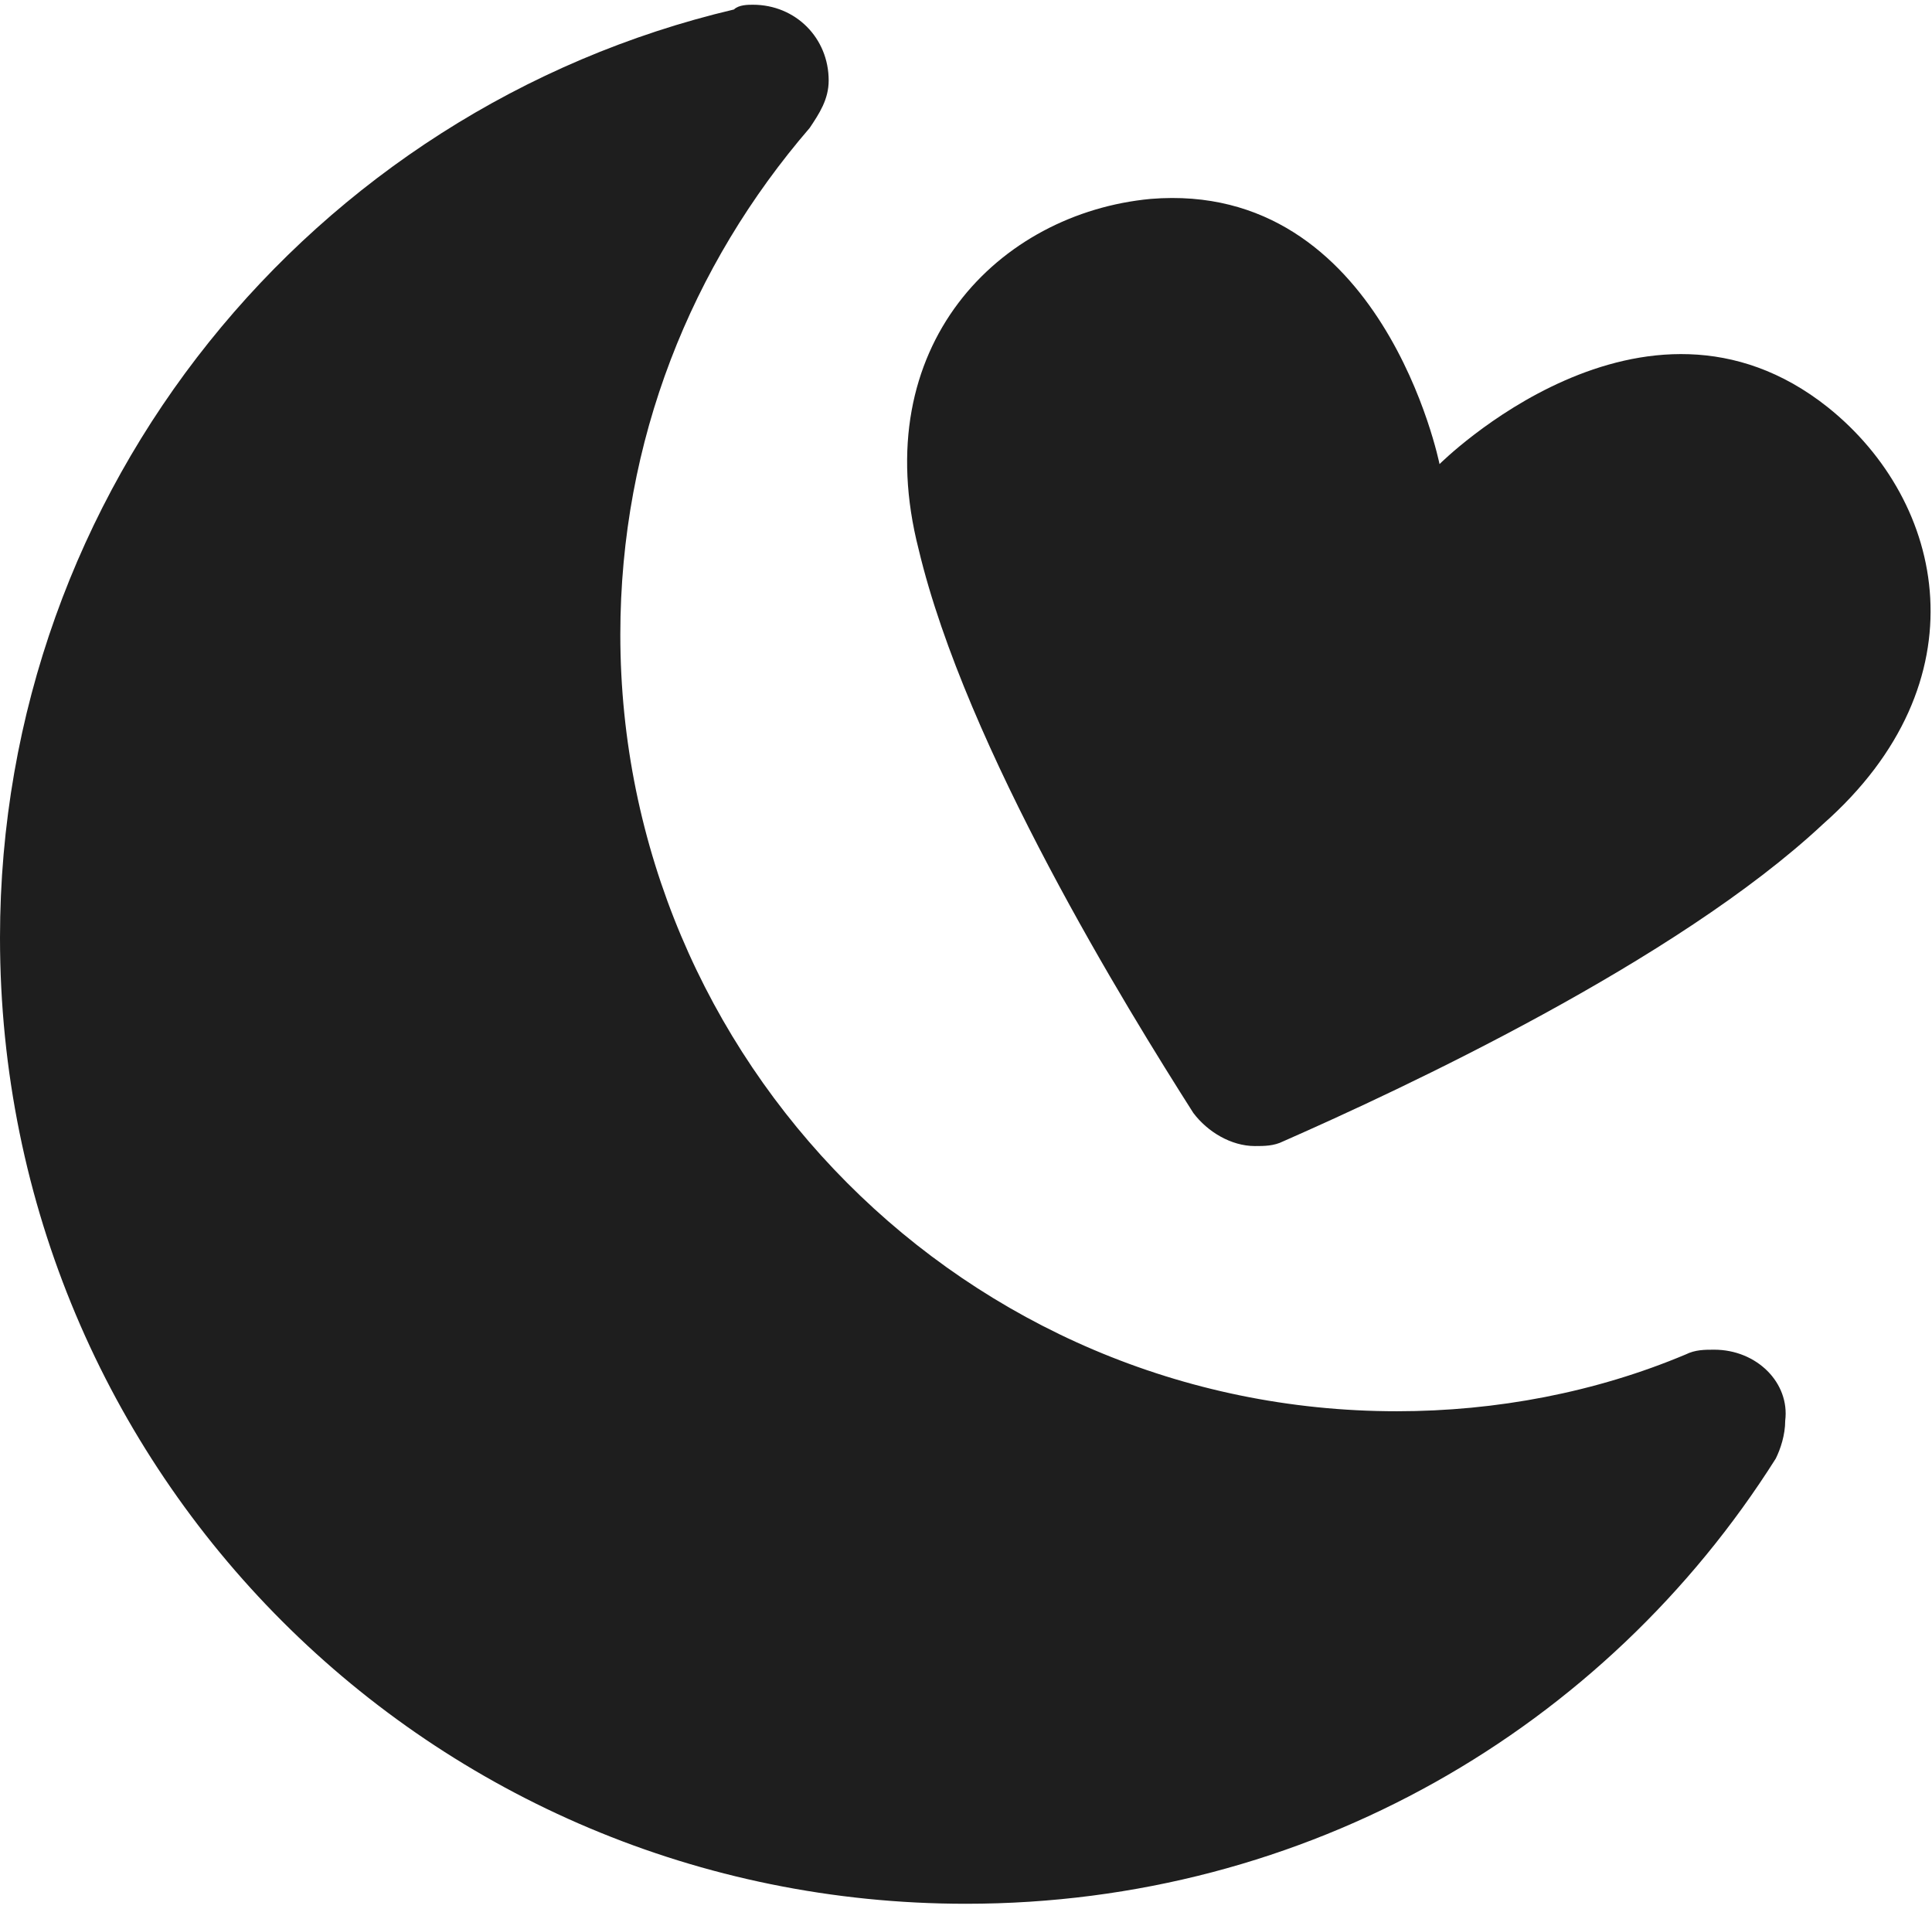
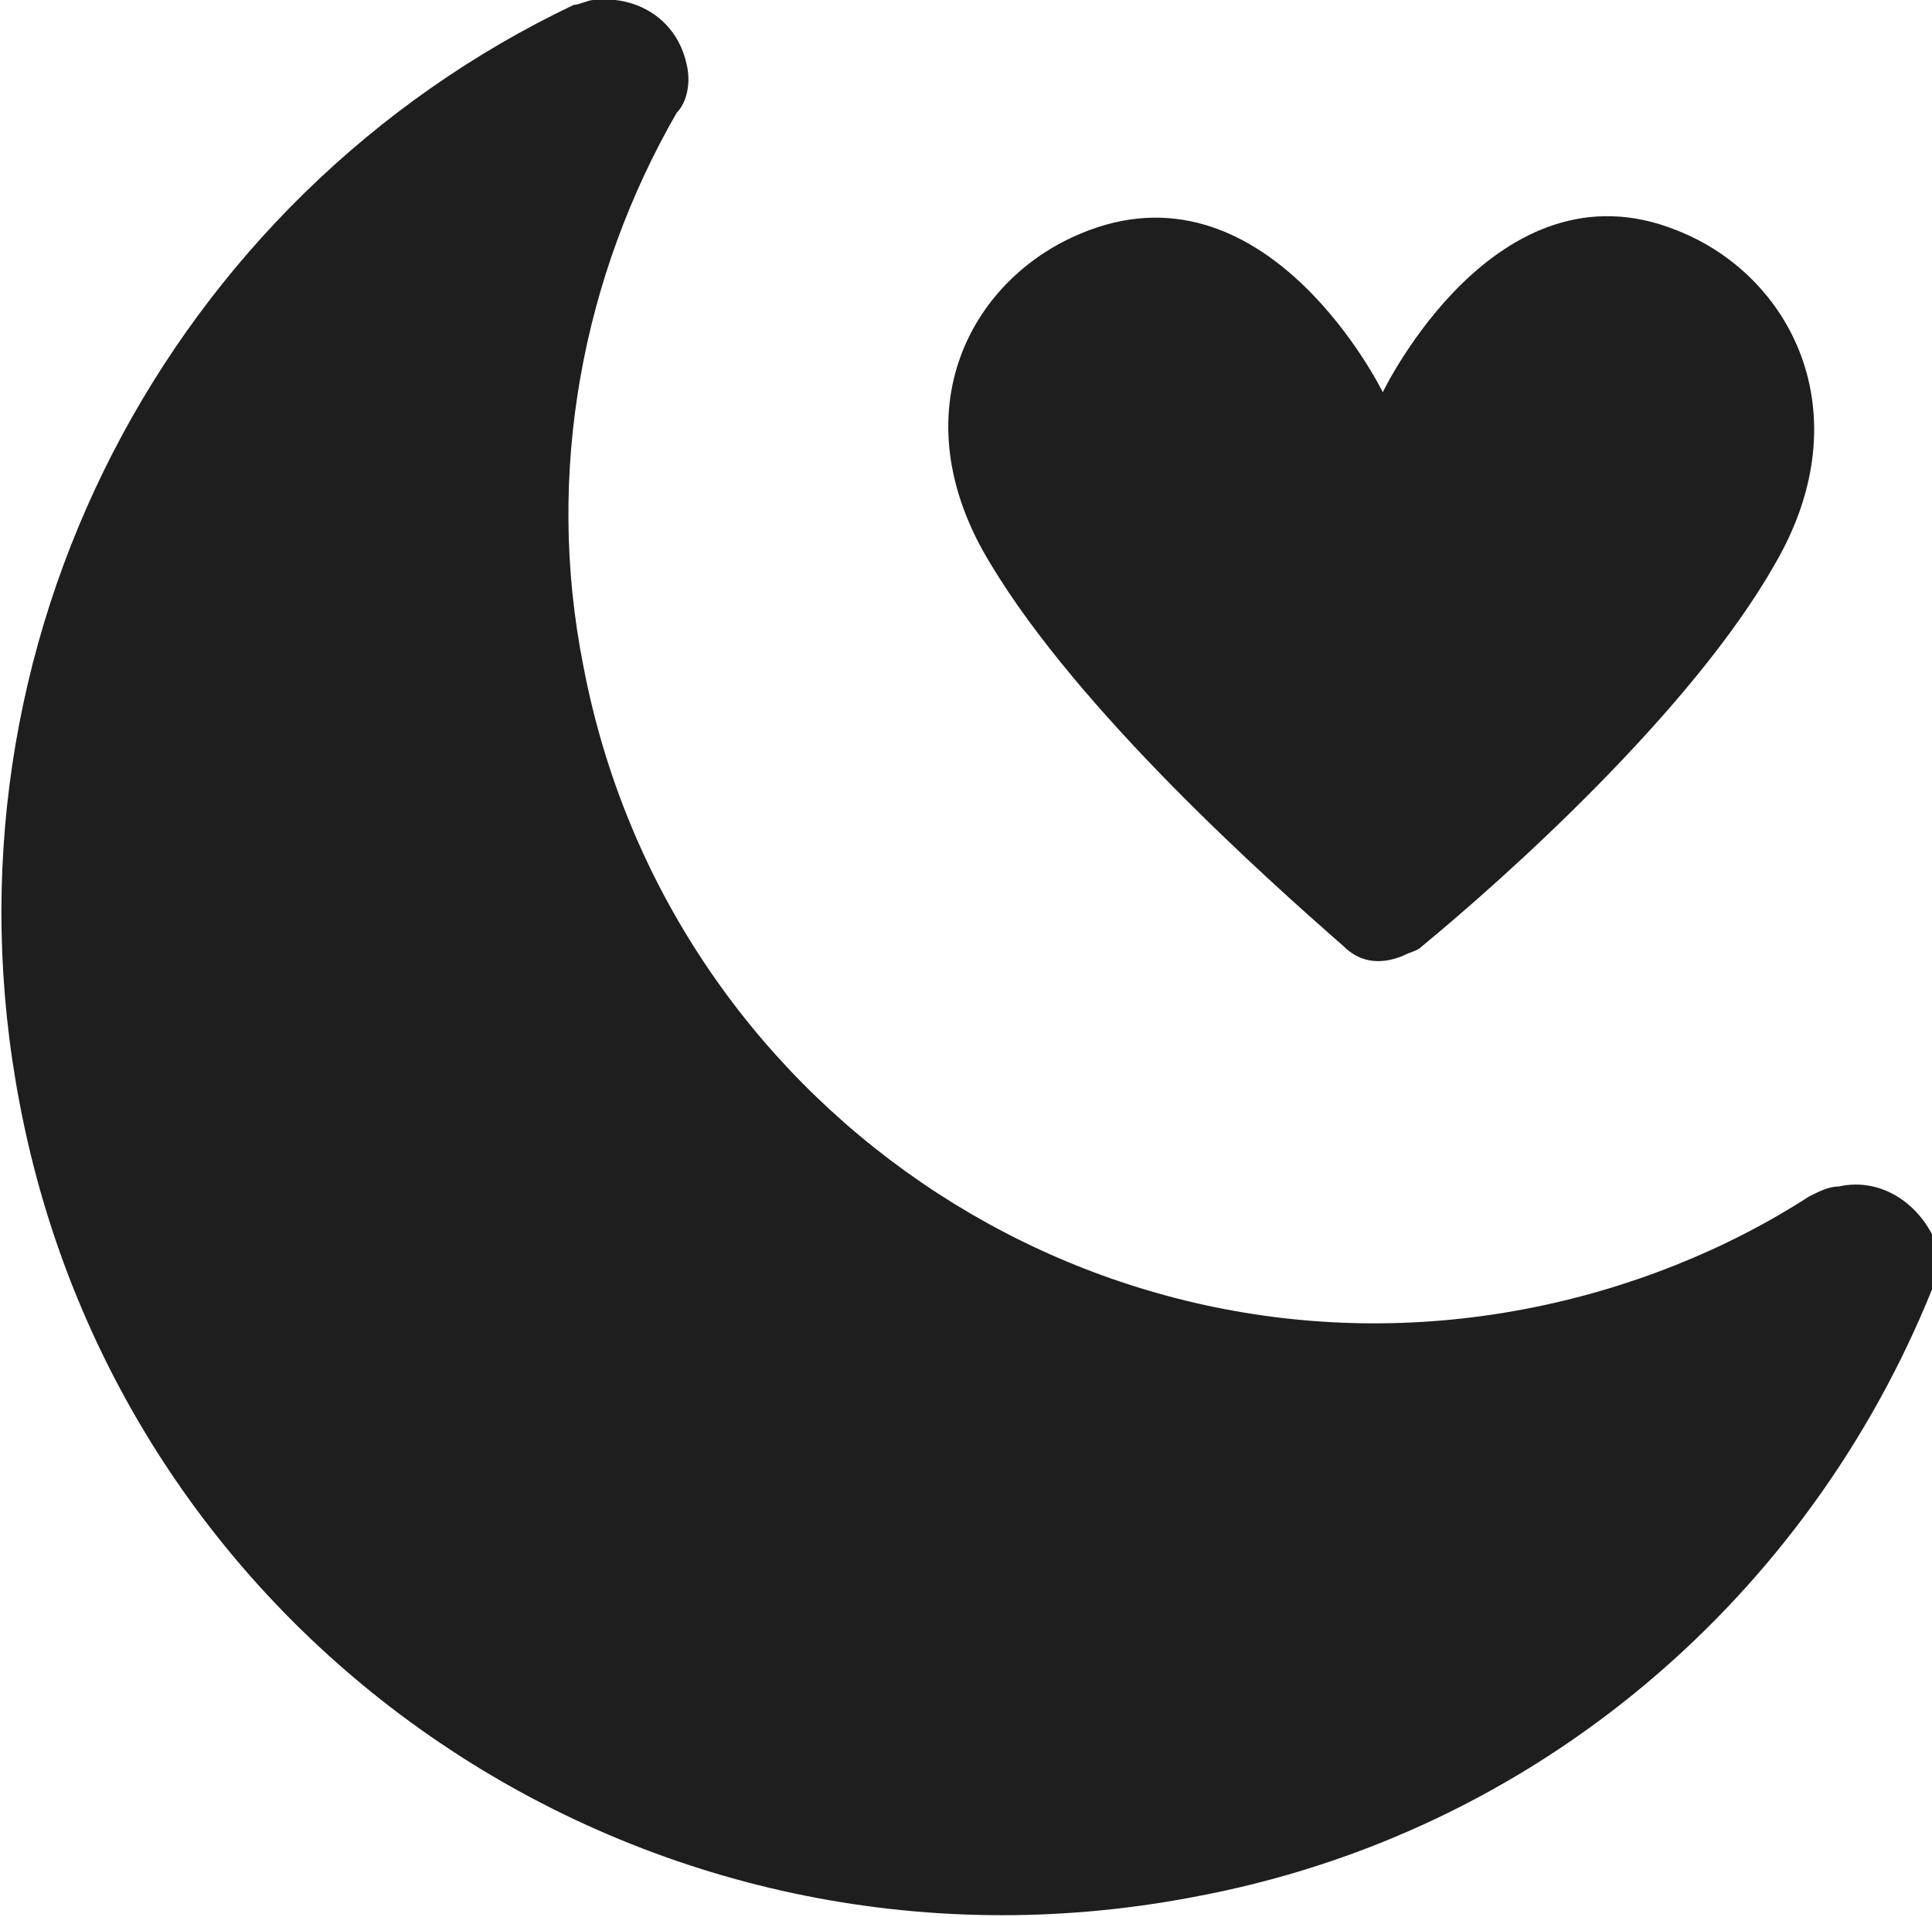
- <svg xmlns="http://www.w3.org/2000/svg" version="1.1" id="Layer_1" x="0px" y="0px" viewBox="0 0 40.8 40.3" style="enable-background:new 0 0 40.8 40.3;" xml:space="preserve">
+ <svg xmlns="http://www.w3.org/2000/svg" version="1.1" id="Layer_1" x="0px" y="0px" viewBox="0 0 39.4 39.1" style="enable-background:new 0 0 39.4 39.1;" xml:space="preserve">
  <style type="text/css">
	.st0{fill:#1E1E1E;}
- 	.st1{display:none;opacity:0.4;}
- 	.st2{display:none;opacity:0.44;}
</style>
-   <g id="XMLID_48_">
-     <g id="XMLID_49_">
-       <path id="XMLID_53_" class="st0" d="M36.2,28.5c-0.2,0-0.4,0-0.6,0.1c0,0,0,0,0,0c-1.9,0.8-4,1.2-6.1,1.2    c-9.1,0-16.4-7.4-16.4-16.4c0-4.1,1.5-7.8,4-10.7c0,0,0,0,0,0c0.2-0.3,0.4-0.6,0.4-1c0-0.9-0.7-1.6-1.6-1.6c-0.1,0-0.3,0-0.4,0.1    C6.6,2.3,0,10.3,0,19.8c0,11.3,9.1,20.4,20.4,20.4c7.2,0,13.5-3.7,17.1-9.4c0.1-0.2,0.2-0.5,0.2-0.8    C37.8,29.2,37.1,28.5,36.2,28.5z" />
-       <path id="XMLID_52_" class="st1" d="M36.2,28.5c-0.2,0-0.4,0-0.6,0.1c0,0,0,0,0,0c-1.9,0.8-4,1.2-6.1,1.2    c-9.1,0-16.4-7.4-16.4-16.4c0-4.1,1.5-7.8,4-10.7c0,0,0,0,0,0c0.2-0.3,0.4-0.6,0.4-1c0-0.9-0.7-1.6-1.6-1.6c-0.1,0-0.3,0-0.4,0.1    C6.6,2.3,0,10.3,0,19.8c0,11.3,9.1,20.4,20.4,20.4c7.2,0,13.5-3.7,17.1-9.4c0.1-0.2,0.2-0.5,0.2-0.8    C37.8,29.2,37.1,28.5,36.2,28.5z" />
-       <path id="XMLID_51_" class="st0" d="M38.6,8.6c-3.9-3.1-8.2,1.2-8.2,1.2s-1.2-6-6.1-5.6c-3.2,0.3-6,3.1-4.9,7.4    c1,4.2,4.4,9.7,5.8,11.9c0.3,0.4,0.8,0.7,1.3,0.7c0.2,0,0.4,0,0.6-0.1c2.5-1.1,8.3-3.8,11.4-6.7C41.9,14.4,41.1,10.6,38.6,8.6z" />
-       <path id="XMLID_50_" class="st2" d="M38.6,8.6c-3.9-3.1-8.2,1.2-8.2,1.2s-1.2-6-6.1-5.6c-3.2,0.3-6,3.1-4.9,7.4    c1,4.2,4.4,9.7,5.8,11.9c0.3,0.4,0.8,0.7,1.3,0.7c0.2,0,0.4,0,0.6-0.1c2.5-1.1,8.3-3.8,11.4-6.7C41.9,14.4,41.1,10.6,38.6,8.6z" />
-     </g>
+   <g id="XMLID_42_">
+     <path id="XMLID_46_" class="st0" d="M37.5,24.2c-0.2,0-0.4,0.1-0.6,0.2l0,0c-1.7,1.1-3.7,1.9-5.8,2.3c-8.9,1.7-17.5-4.2-19.2-13.1   c-0.8-4,0-8,1.9-11.3c0,0,0,0,0,0C14,2.1,14.1,1.7,14,1.3c-0.2-0.9-1-1.4-1.9-1.3c-0.1,0-0.3,0.1-0.4,0.1C3.5,4-1.4,13.1,0.4,22.5   c2.1,11.1,12.8,18.3,23.9,16.2c7.1-1.3,12.6-6.2,15.1-12.4c0.1-0.3,0.1-0.6,0.1-0.9C39.2,24.6,38.4,24,37.5,24.2z" />
+     <path id="XMLID_44_" class="st0" d="M34.2,4.7c-3.7-1.5-6,3.3-6,3.3s-2.3-4.7-6-3.3c-2.4,0.9-3.9,3.7-2,6.8c1.8,3,5.6,6.4,7.2,7.8   c0.3,0.3,0.7,0.4,1.2,0.2c0.2-0.1,0.3-0.1,0.4-0.2c1.7-1.4,5.5-4.8,7.2-7.8C38,8.4,36.5,5.6,34.2,4.7z" />
  </g>
-   <g id="XMLID_40_">
+   <g id="XMLID_1_">
</g>
-   <g id="XMLID_41_">
+   <g id="XMLID_2_">
</g>
-   <g id="XMLID_42_">
+   <g id="XMLID_3_">
</g>
-   <g id="XMLID_43_">
+   <g id="XMLID_4_">
</g>
-   <g id="XMLID_44_">
+   <g id="XMLID_5_">
</g>
-   <g id="XMLID_45_">
+   <g id="XMLID_6_">
</g>
</svg>
